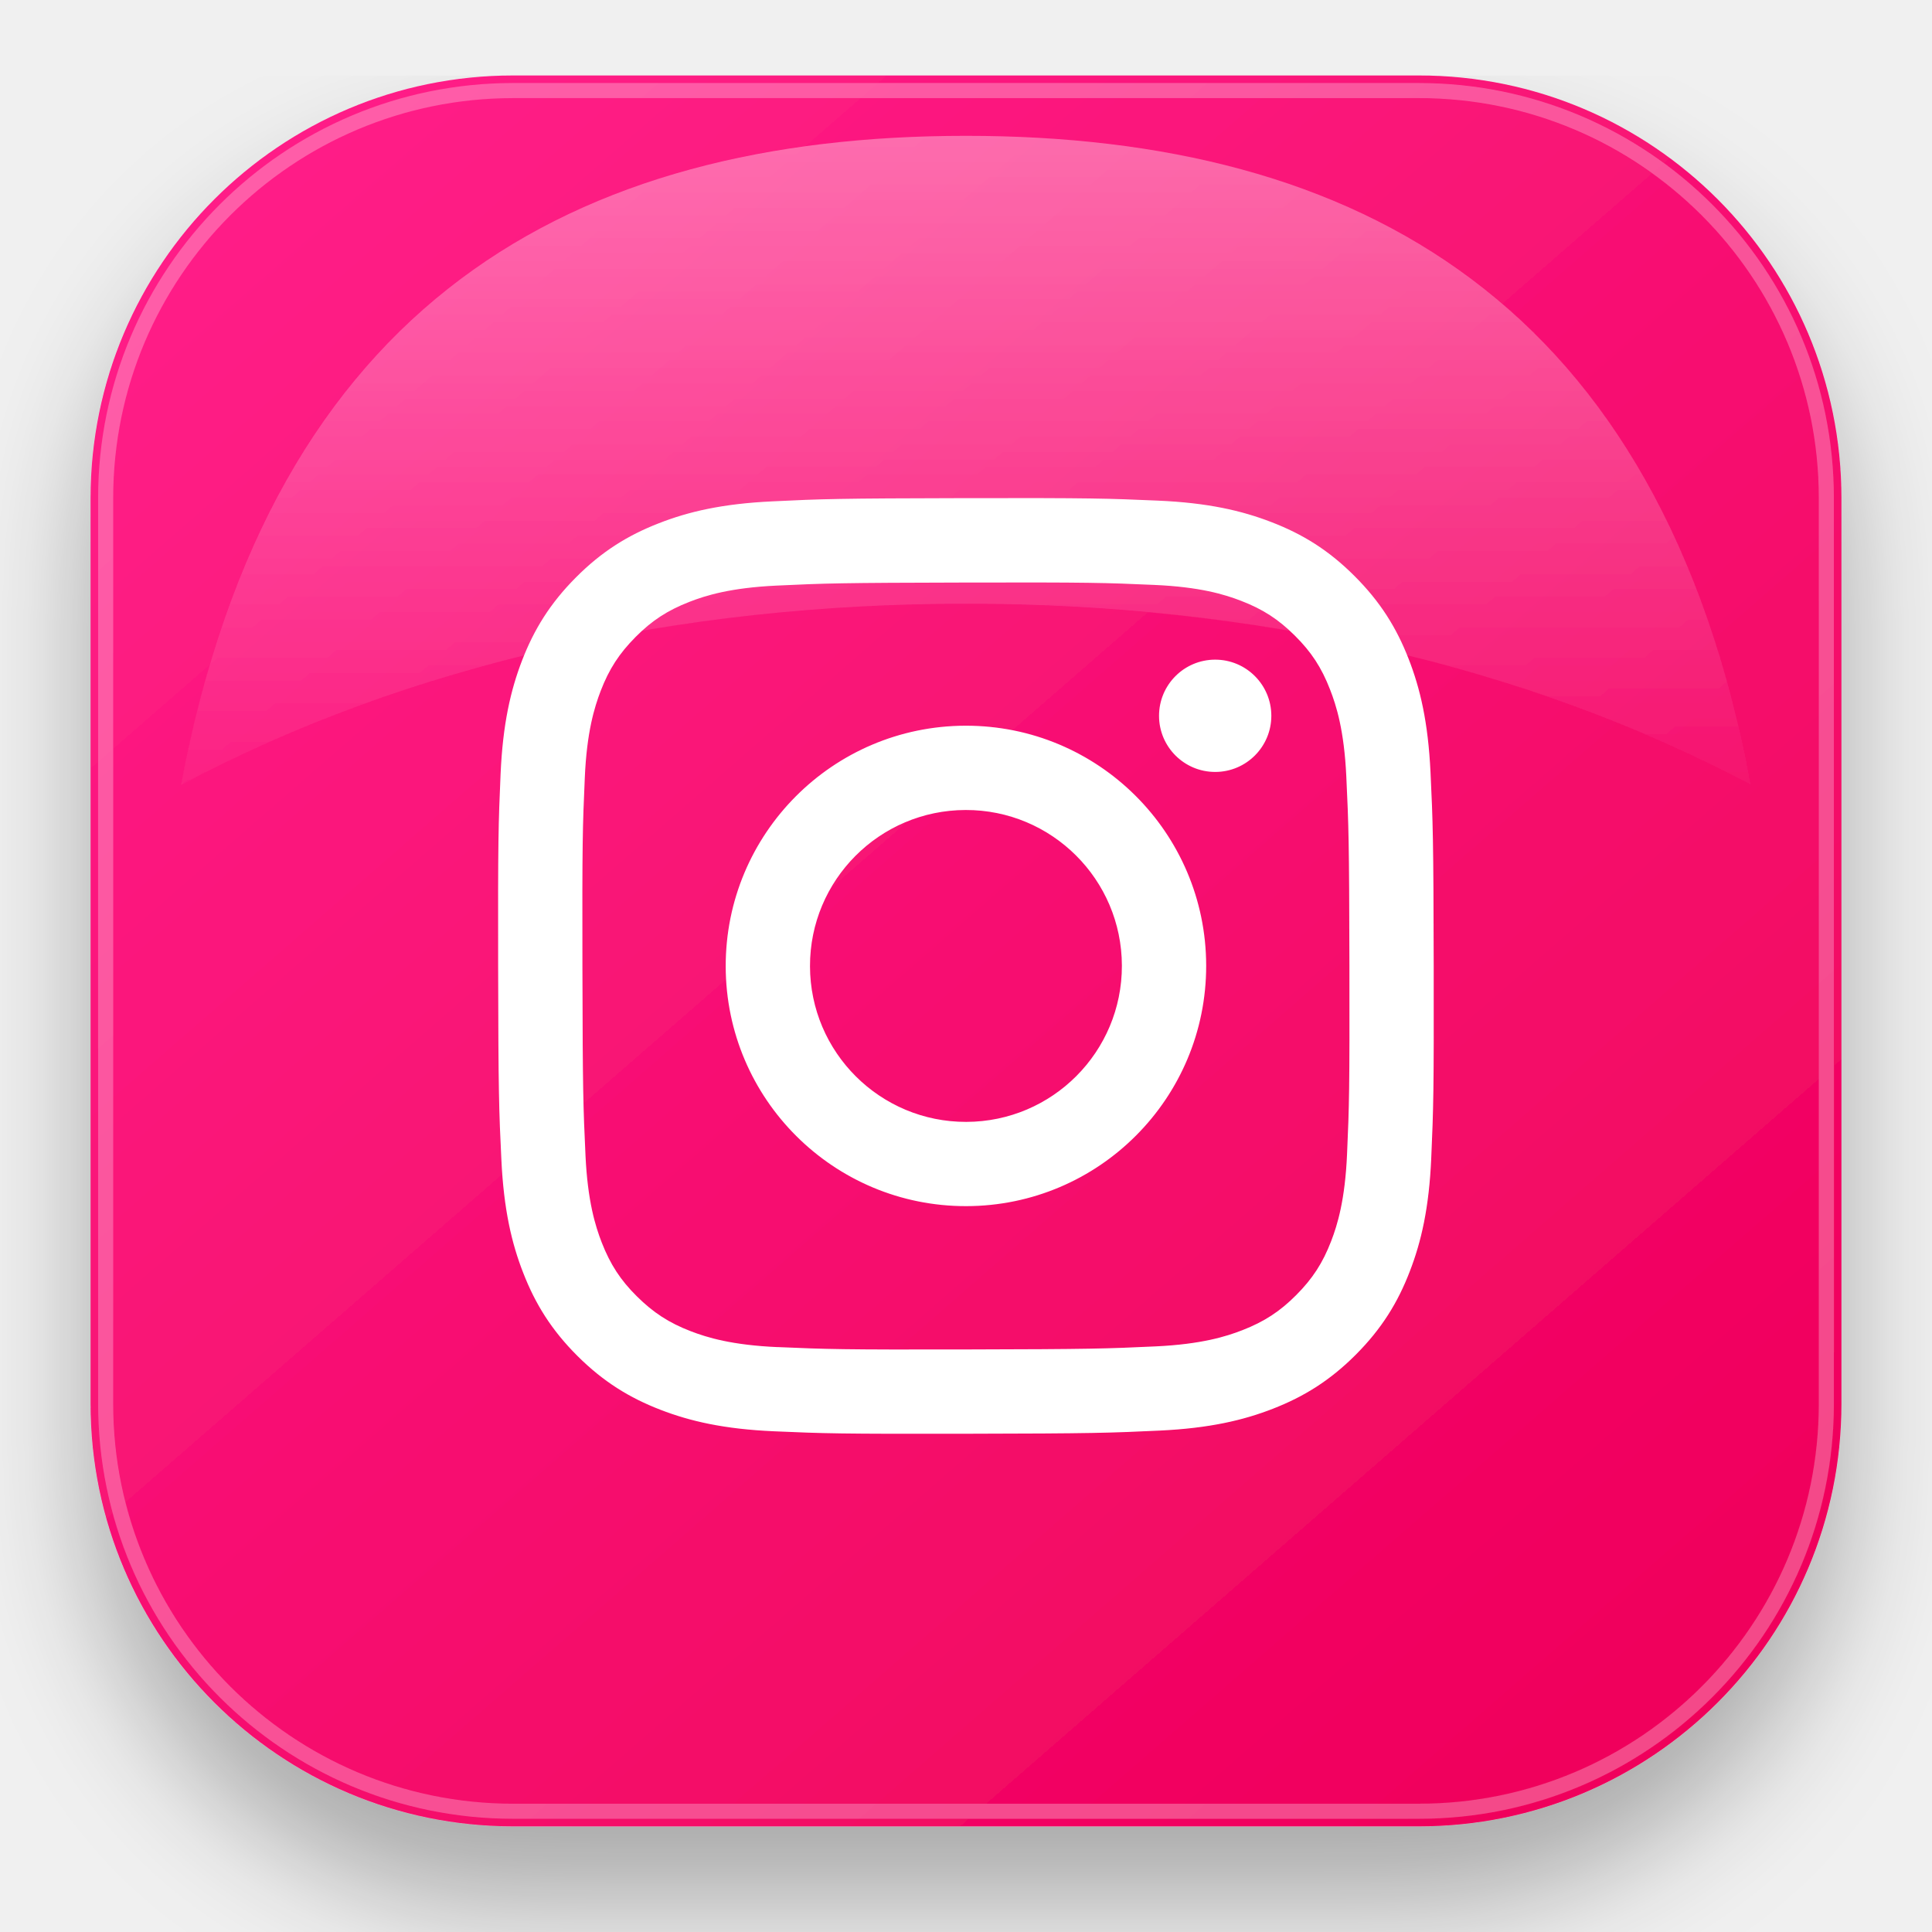
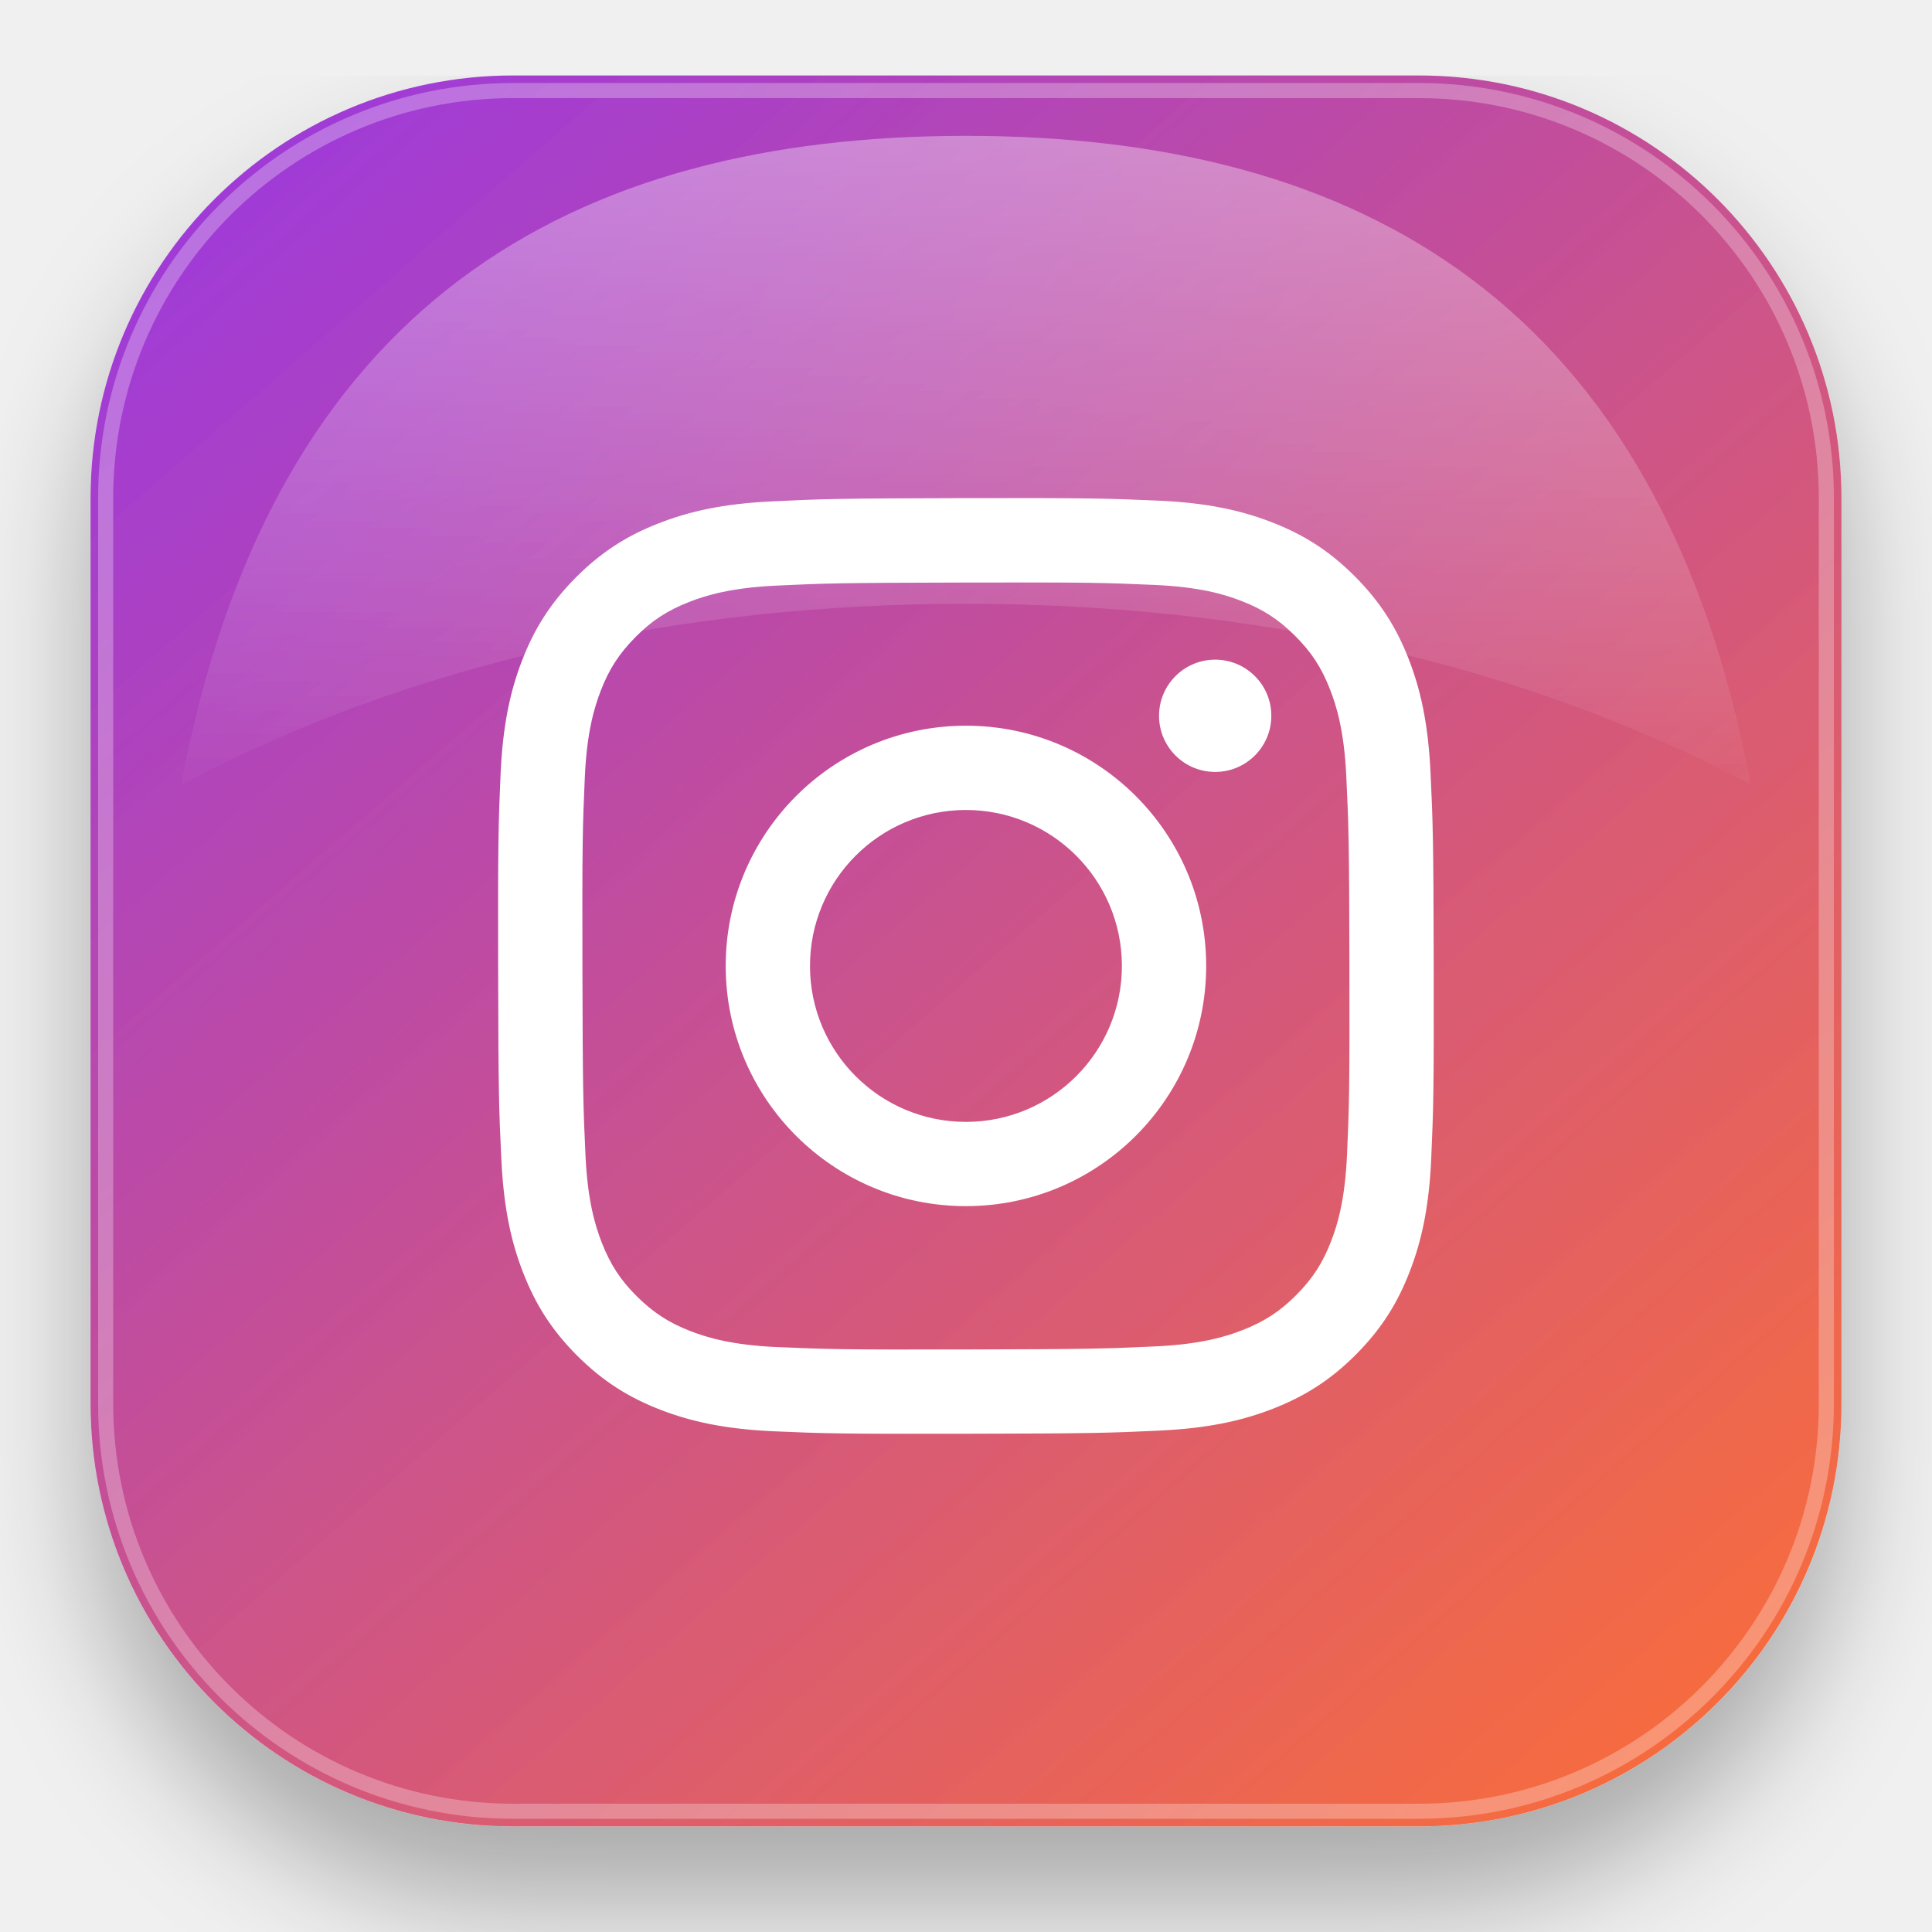
<svg xmlns="http://www.w3.org/2000/svg" viewBox="0 0 128 128" role="img" aria-label="Instagram">
  <defs>
    <linearGradient id="bg" x1="18" y1="12" x2="112" y2="120" gradientUnits="userSpaceOnUse">
-       <stop stop-color="#ff1e87" />
-       <stop offset="1" stop-color="#ef0059" />
+       <stop stop-color="#a13bd6" />
+       <stop offset="1" stop-color="#f96d3a" />
    </linearGradient>
    <linearGradient id="shine" x1="64" y1="7" x2="64" y2="75" gradientUnits="userSpaceOnUse">
      <stop stop-color="#fff" stop-opacity=".38" />
      <stop offset=".72" stop-color="#fff" stop-opacity="0" />
    </linearGradient>
    <filter id="shadow" x="-20%" y="-15%" width="140%" height="160%">
      <feDropShadow dx="0" dy="5" stdDeviation="4" flood-color="#000" flood-opacity=".3" />
    </filter>
  </defs>
  <g filter="url(#shadow)">
    <rect x="6" y="5" width="116" height="116" rx="28" fill="url(#bg)" />
    <rect x="7" y="6" width="114" height="114" rx="27" fill="none" stroke="#fff" stroke-opacity=".28" />
    <path d="M12 52C18 20 38 9 64 9s46 11 52 43c-15-8-33-12-52-12s-37 4-52 12Z" fill="url(#shine)" />
    <path d="M7.03.084c-1.277.06-2.149.264-2.911.563-.789.307-1.458.72-2.123 1.388-.665.668-1.075 1.337-1.38 2.127-.295.764-.496 1.637-.552 2.914-.056 1.278-.069 1.688-.063 4.947.006 3.259.021 3.667.083 4.947.061 1.276.264 2.148.564 2.911.308.789.72 1.457 1.388 2.123.668.665 1.337 1.074 2.128 1.38.763.295 1.636.496 2.913.552 1.277.056 1.688.069 4.946.063 3.258-.006 3.668-.021 4.948-.081 1.28-.061 2.147-.265 2.91-.563.789-.309 1.458-.72 2.123-1.388.665-.668 1.075-1.338 1.379-2.128.296-.763.497-1.636.552-2.912.056-1.281.069-1.69.063-4.948-.006-3.258-.021-3.667-.082-4.947-.061-1.28-.264-2.149-.563-2.912-.308-.789-.72-1.457-1.388-2.123C21.298 1.33 20.628.921 19.838.617 19.074.321 18.202.12 16.924.065 15.647.009 15.236-.005 11.977.001 8.718.008 8.31.021 7.03.084m.14 21.693c-1.17-.051-1.805-.245-2.229-.408-.561-.216-.96-.477-1.382-.895-.422-.418-.681-.819-.9-1.378-.164-.423-.362-1.058-.417-2.228-.059-1.264-.072-1.644-.079-4.848-.007-3.204.005-3.583.061-4.848.05-1.169.246-1.805.408-2.228.216-.561.476-.96.895-1.382.419-.422.818-.681 1.378-.9.423-.165 1.058-.361 2.227-.417 1.266-.06 1.645-.072 4.848-.079 3.203-.007 3.583.005 4.849.061 1.169.051 1.805.244 2.228.408.561.216.96.475 1.382.895.422.419.682.818.9 1.379.165.422.362 1.056.417 2.226.06 1.266.074 1.645.08 4.848.006 3.203-.005 3.583-.061 4.848-.051 1.17-.245 1.806-.408 2.229-.216.56-.476.96-.895 1.381-.419.421-.818.681-1.378.9-.422.165-1.058.362-2.226.417-1.266.059-1.645.072-4.849.079-3.204.007-3.583-.006-4.848-.061M16.953 5.586A1.44 1.44 0 1 0 18.39 4.144a1.44 1.44 0 0 0-1.437 1.442M5.838 12.012c.007 3.403 2.771 6.156 6.173 6.149 3.403-.006 6.157-2.77 6.151-6.173-.006-3.403-2.771-6.157-6.174-6.15-3.403.007-6.156 2.771-6.15 6.174M8 12.008a4 4 0 1 1 4.008 3.992A4 4 0 0 1 8 12.008" fill="#ffffff" transform="translate(33 33) scale(2.583)" />
  </g>
</svg>
